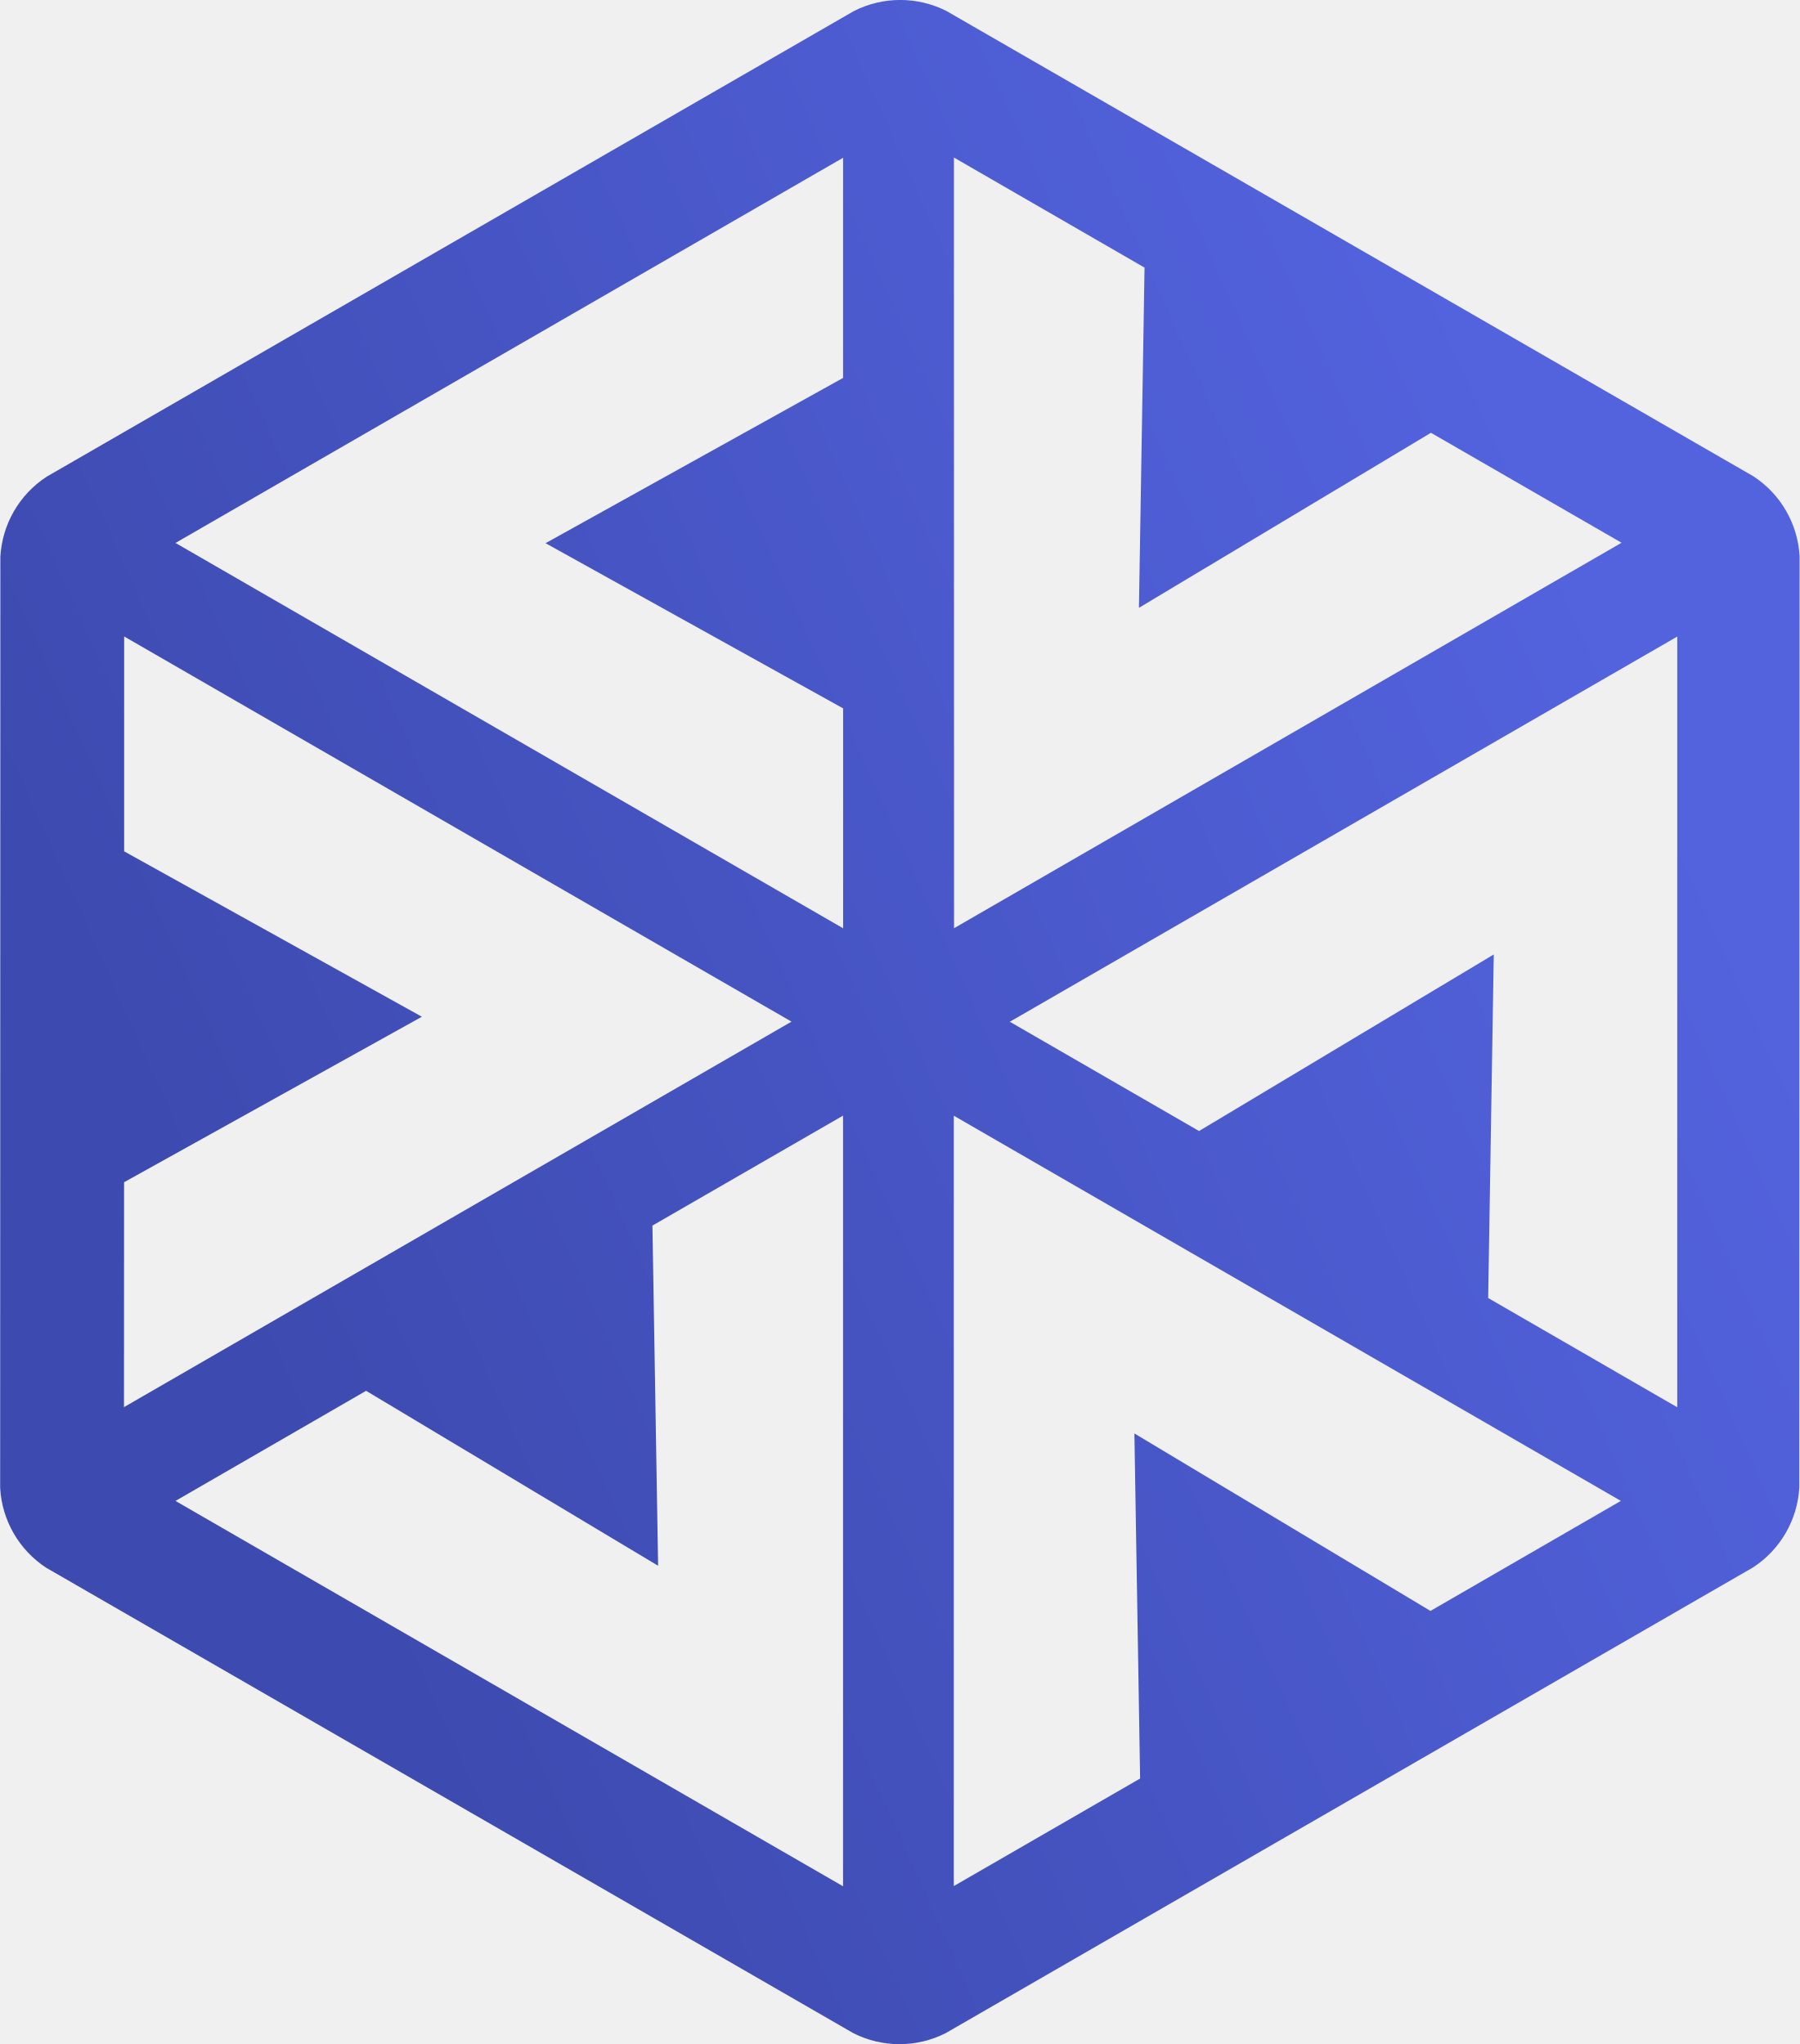
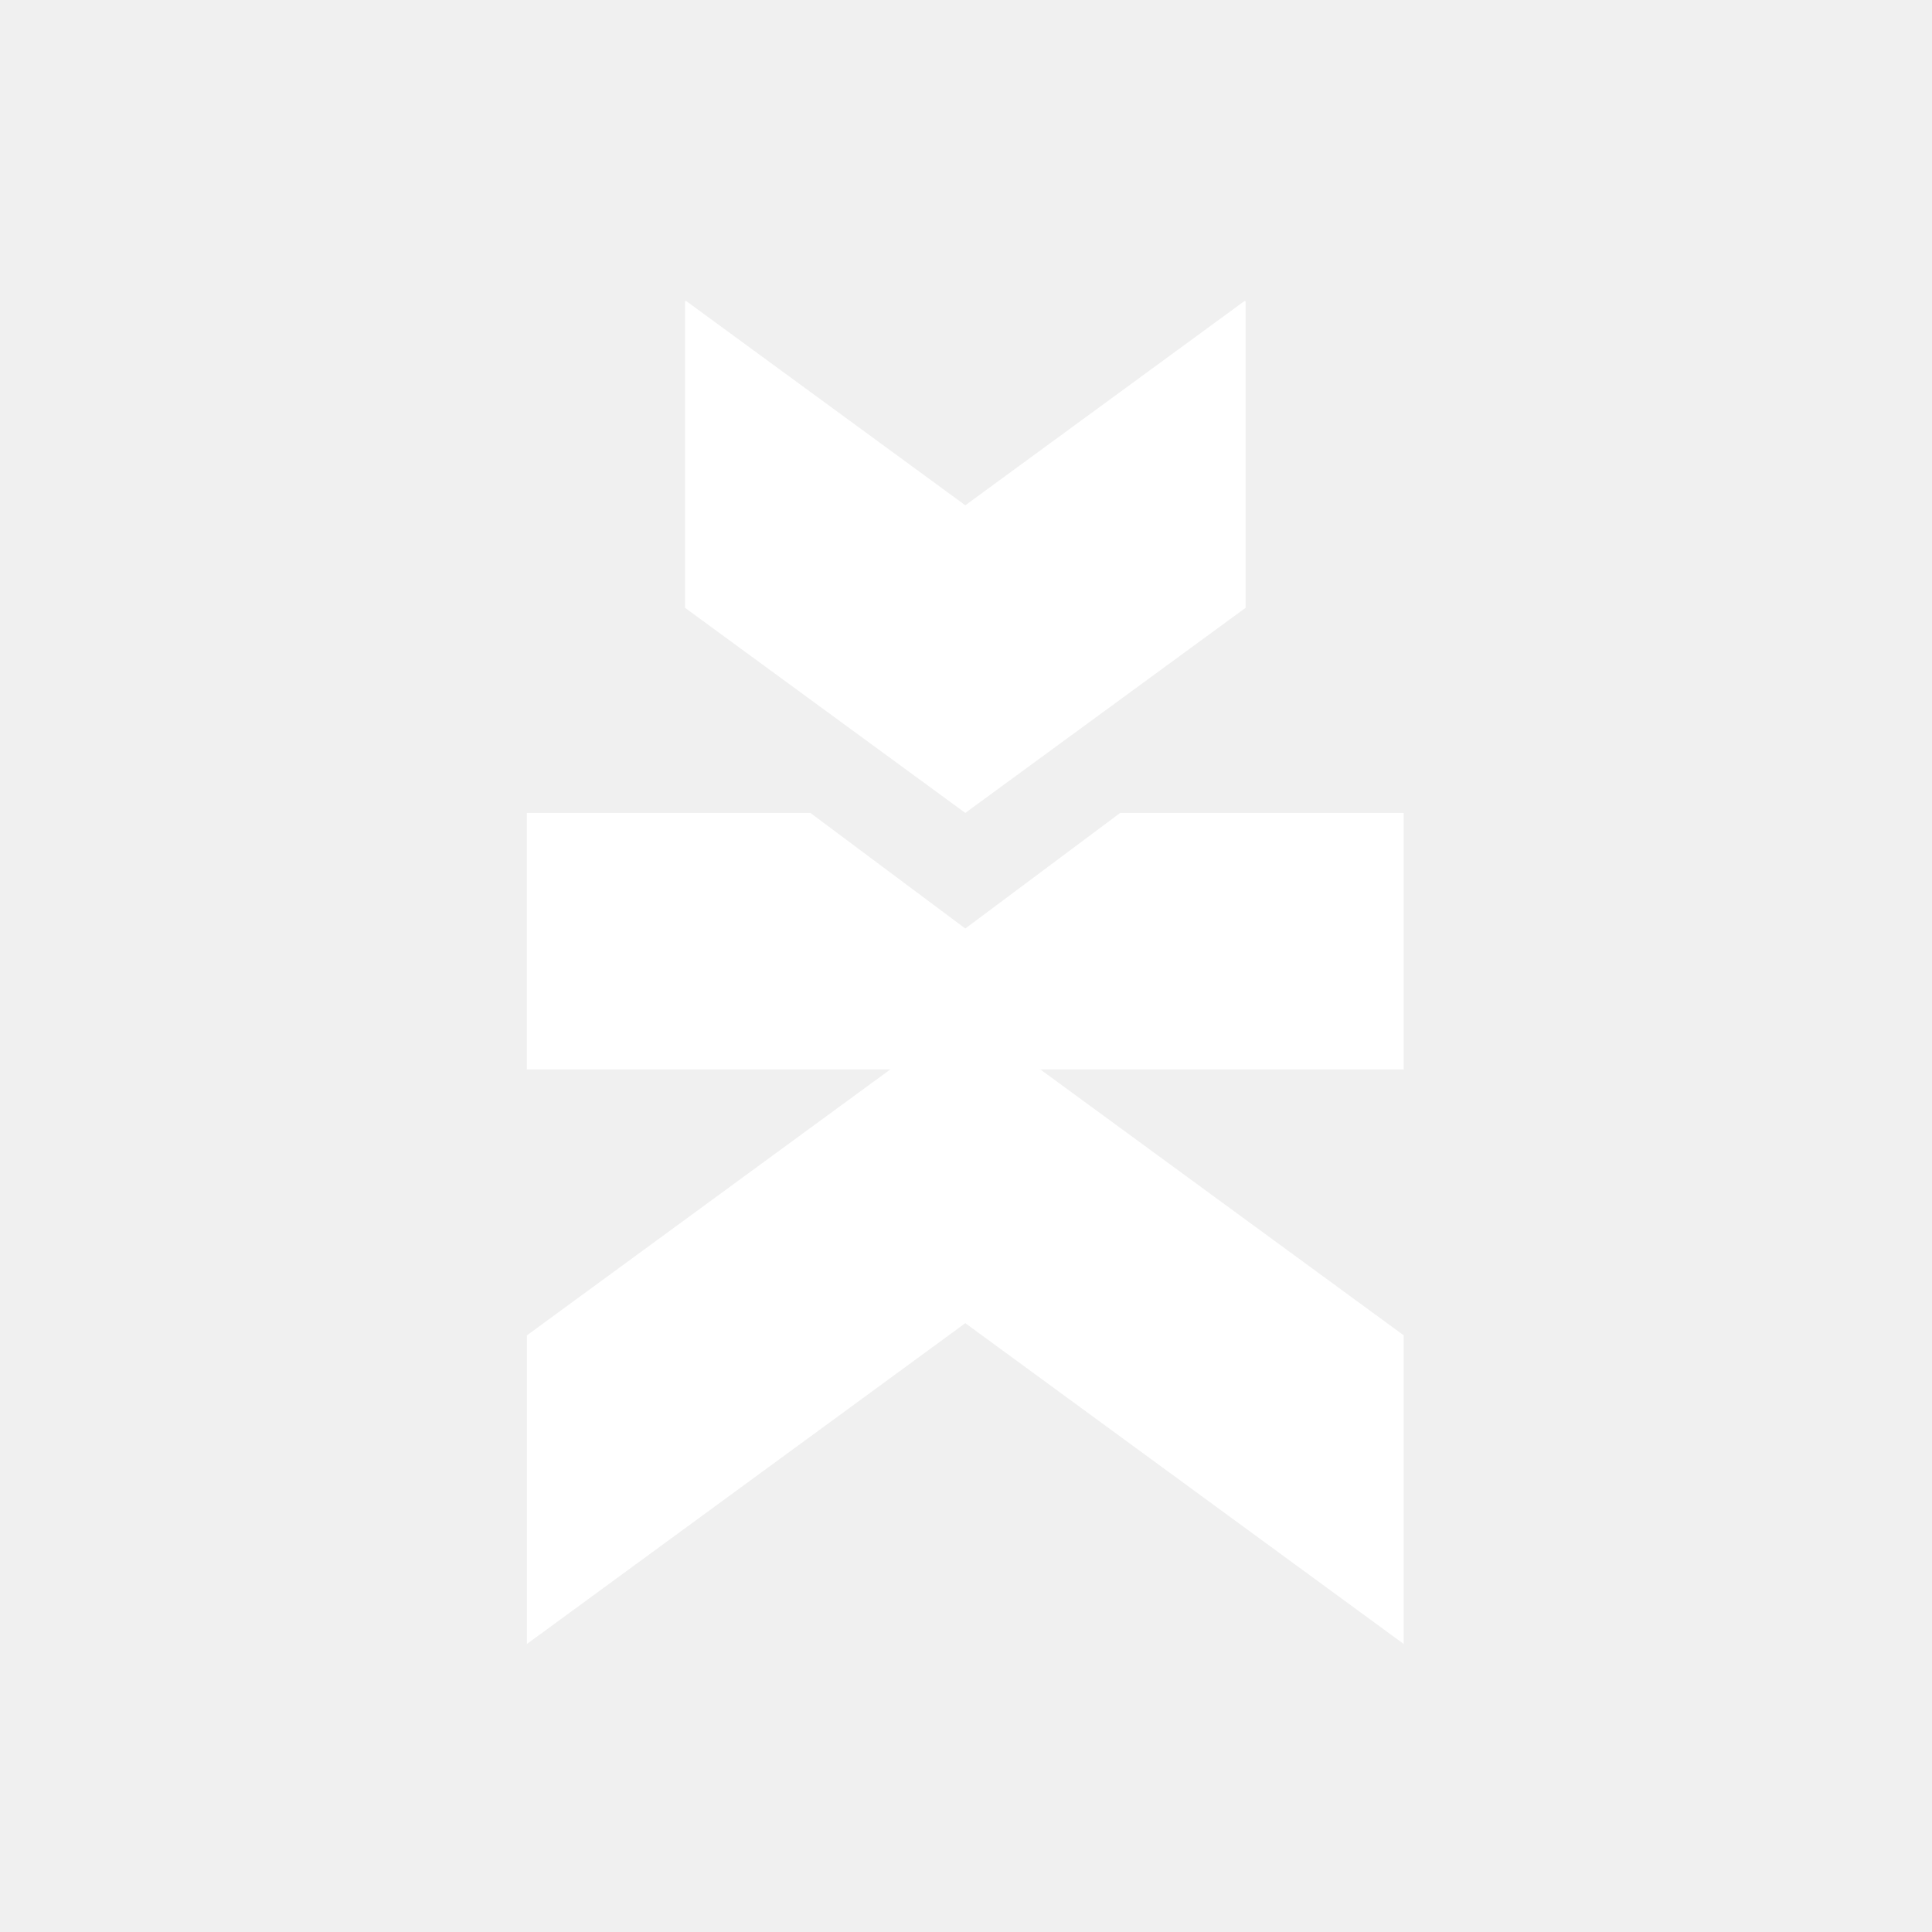
- <svg xmlns="http://www.w3.org/2000/svg" width="44.373" height="50.412" viewBox="0 0 44.373 50.412">
-   <defs>
-     <linearGradient id="a" x1="0.249" y1="0.889" x2="1" y2="0.5" gradientUnits="objectBoundingBox">
-       <stop offset="0" stop-color="#3d4aaf" />
-       <stop offset="1" stop-color="#5363de" />
-     </linearGradient>
-   </defs>
-   <path d="M274.926,182.814l-19.9-11.478a2.528,2.528,0,0,0-2.276,0l-19.912,11.489A2.523,2.523,0,0,0,231.7,184.8l-.005,22.963a2.517,2.517,0,0,0,1.137,1.97l19.9,11.478a2.522,2.522,0,0,0,2.275,0l19.912-11.489a2.524,2.524,0,0,0,1.138-1.971l.007-22.964A2.523,2.523,0,0,0,274.926,182.814Zm-40.176,17.41,7.343-4.082-7.341-4.079v-5.3l16.455,9.5-16.459,9.508Zm1.268,7.86,4.7-2.716,7.2,4.315-.14-8.39,4.7-2.712,0,19.007Zm0-23.627,16.461-9.5v5.43l-7.336,4.076,7.337,4.074v5.424Zm19.194-9.506,4.7,2.715-.138,8.391,7.2-4.317,4.7,2.712-16.459,9.507Zm11.75,35.846-7.3-4.377.141,8.51-4.594,2.653v-19l16.448,9.5Zm1.423-7.717.138-8.474-7.267,4.355-4.666-2.695,16.457-9.5,0,19.008Z" transform="translate(-231.691 -171.066)" fill-rule="evenodd" fill="url(#a)" />
+ <svg xmlns="http://www.w3.org/2000/svg" width="77" height="77" viewBox="0 0 77 77">
+   <g transform="translate(-112 -375)">
+     <rect width="77" height="77" transform="translate(112 375)" fill="none" />
+     <g transform="translate(-1047.839 213.737)">
+       <path d="M1215.785,203.292h-11.3l-6.174,4.607-6.174-4.607h-11.3v10.225h34.946Z" transform="translate(0 -9.63)" fill="#fff" />
+       <path d="M1180.839,240.208l17.473-12.786,17.473,12.786v-12.3l-17.473-12.786-17.473,12.786Z" transform="translate(0 -13.424)" fill="#fff" />
+       <path d="M1190.115,173.264v12.223l11.171,8.175,11.172-8.175V173.264h-.05l-11.121,8.138-11.121-8.138Z" transform="translate(-2.975)" fill="#fff" />
+     </g>
+   </g>
</svg>
